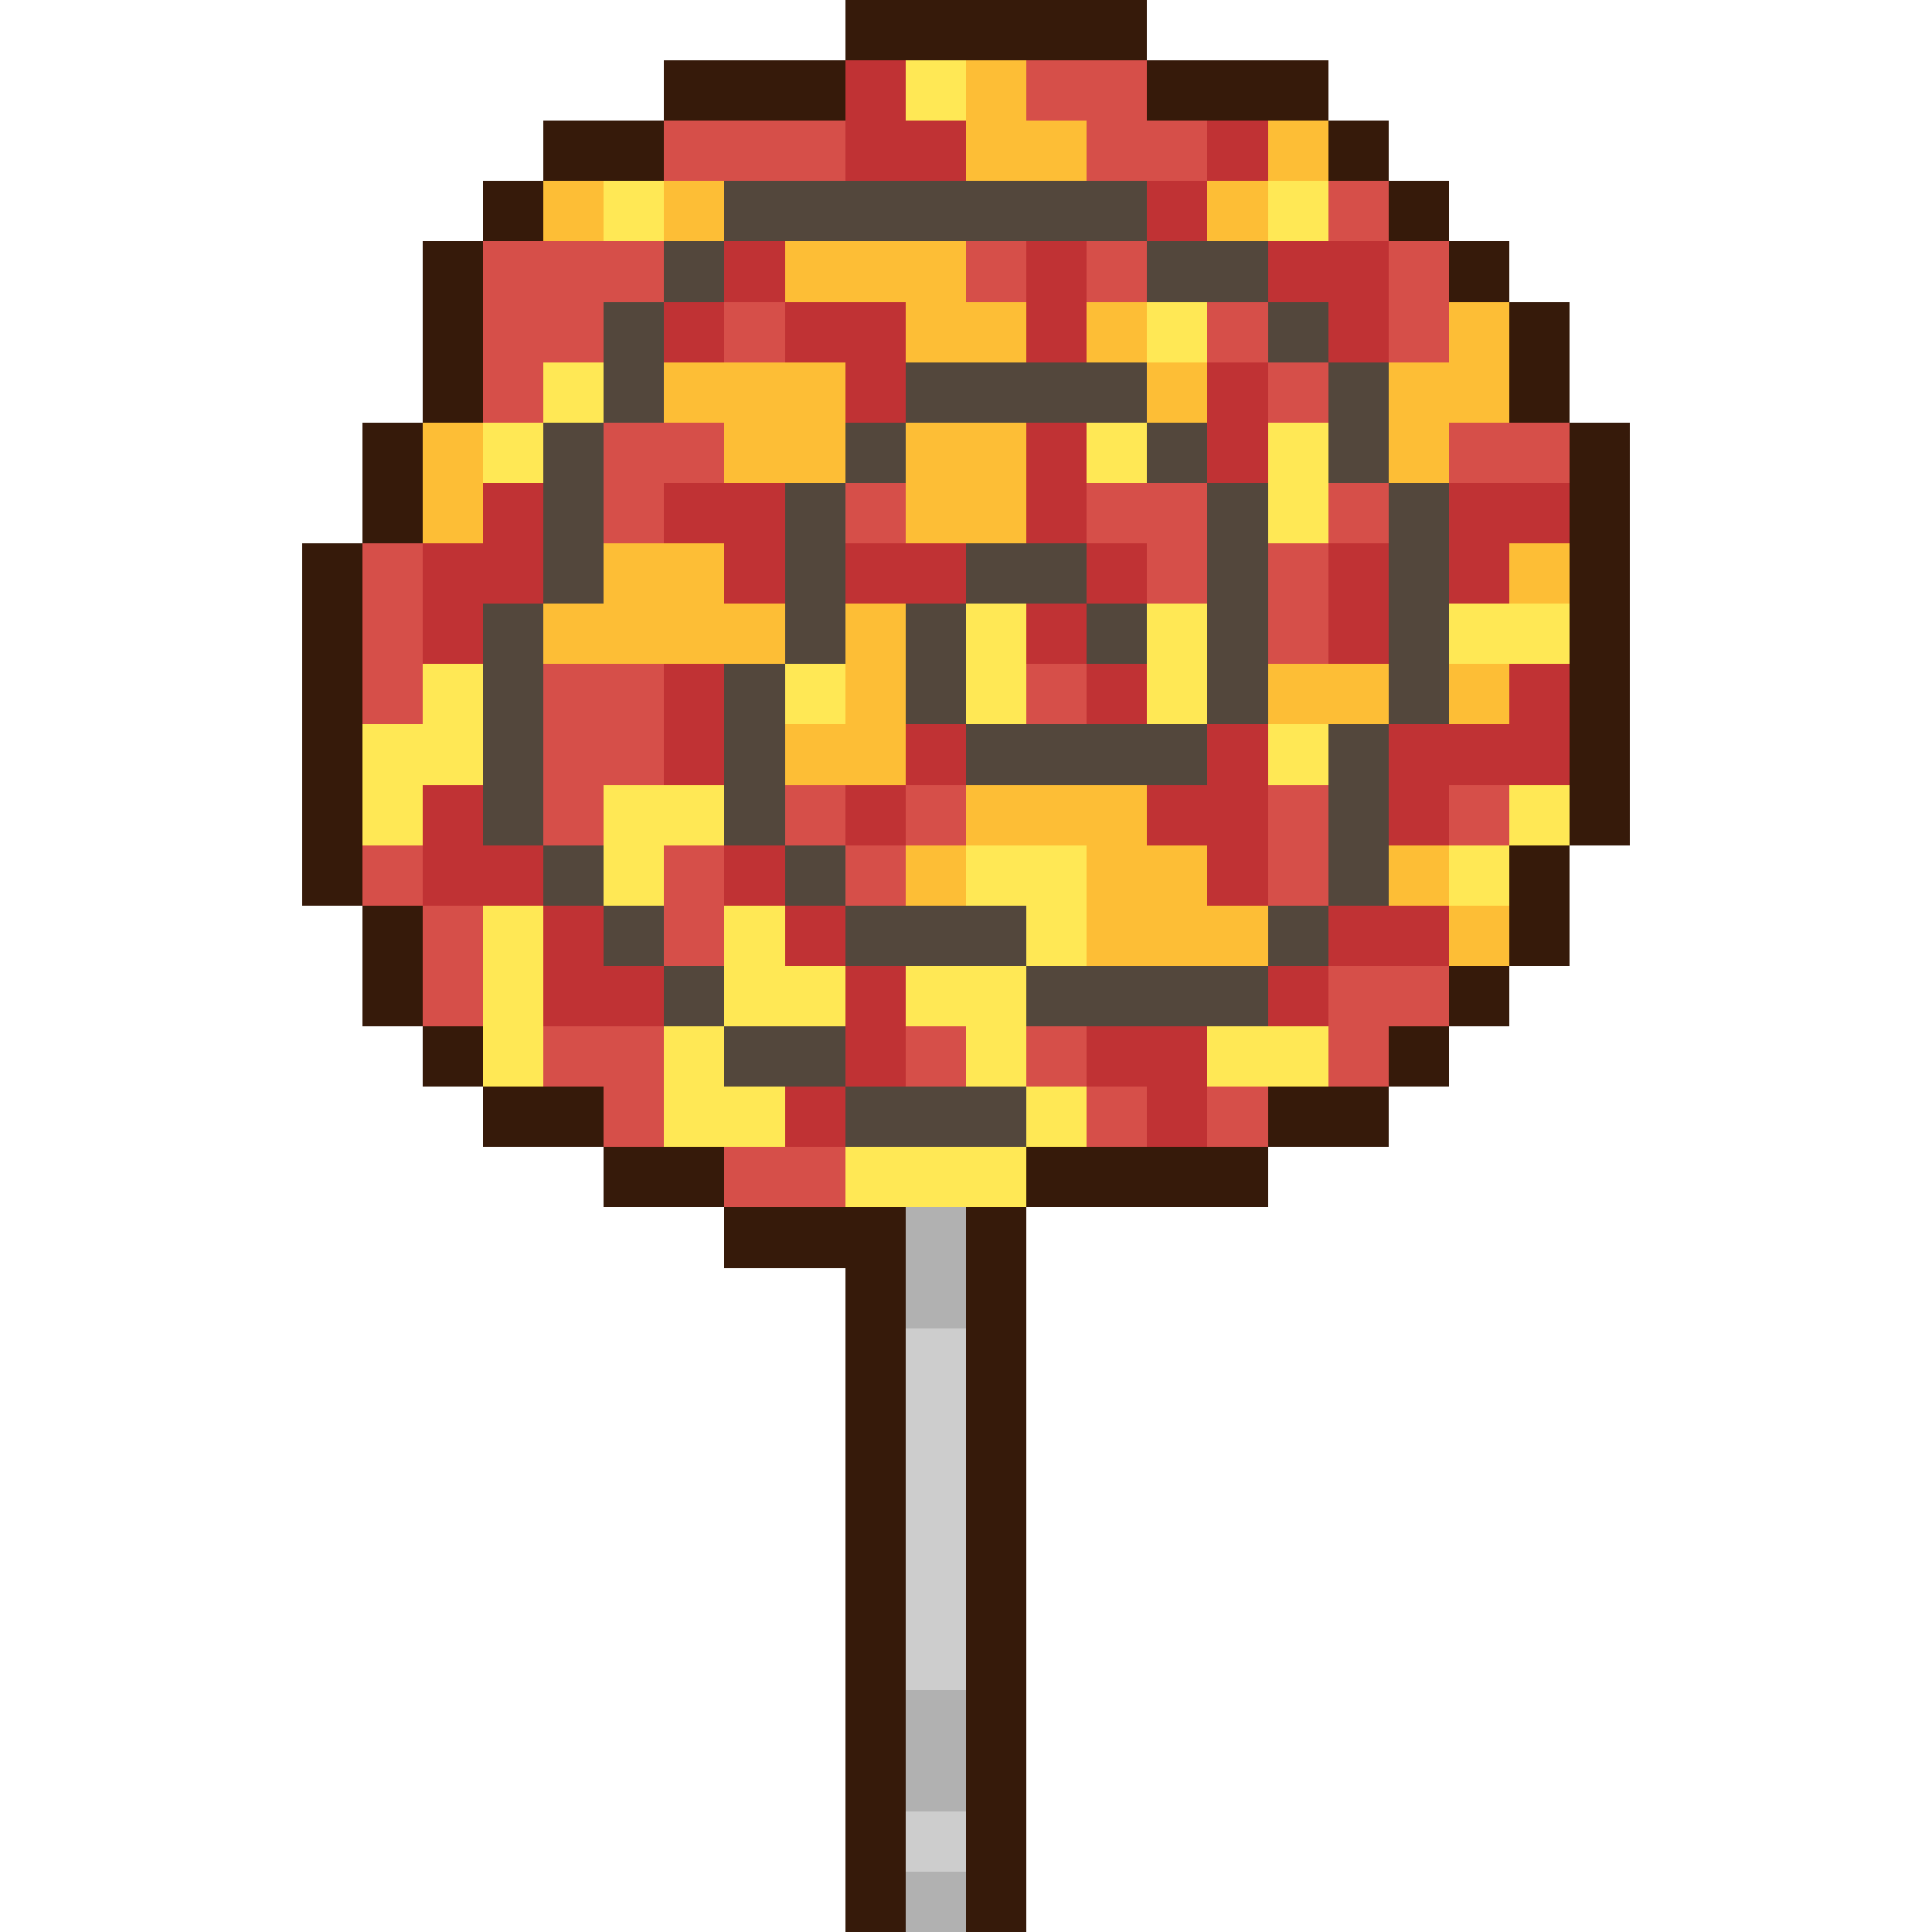
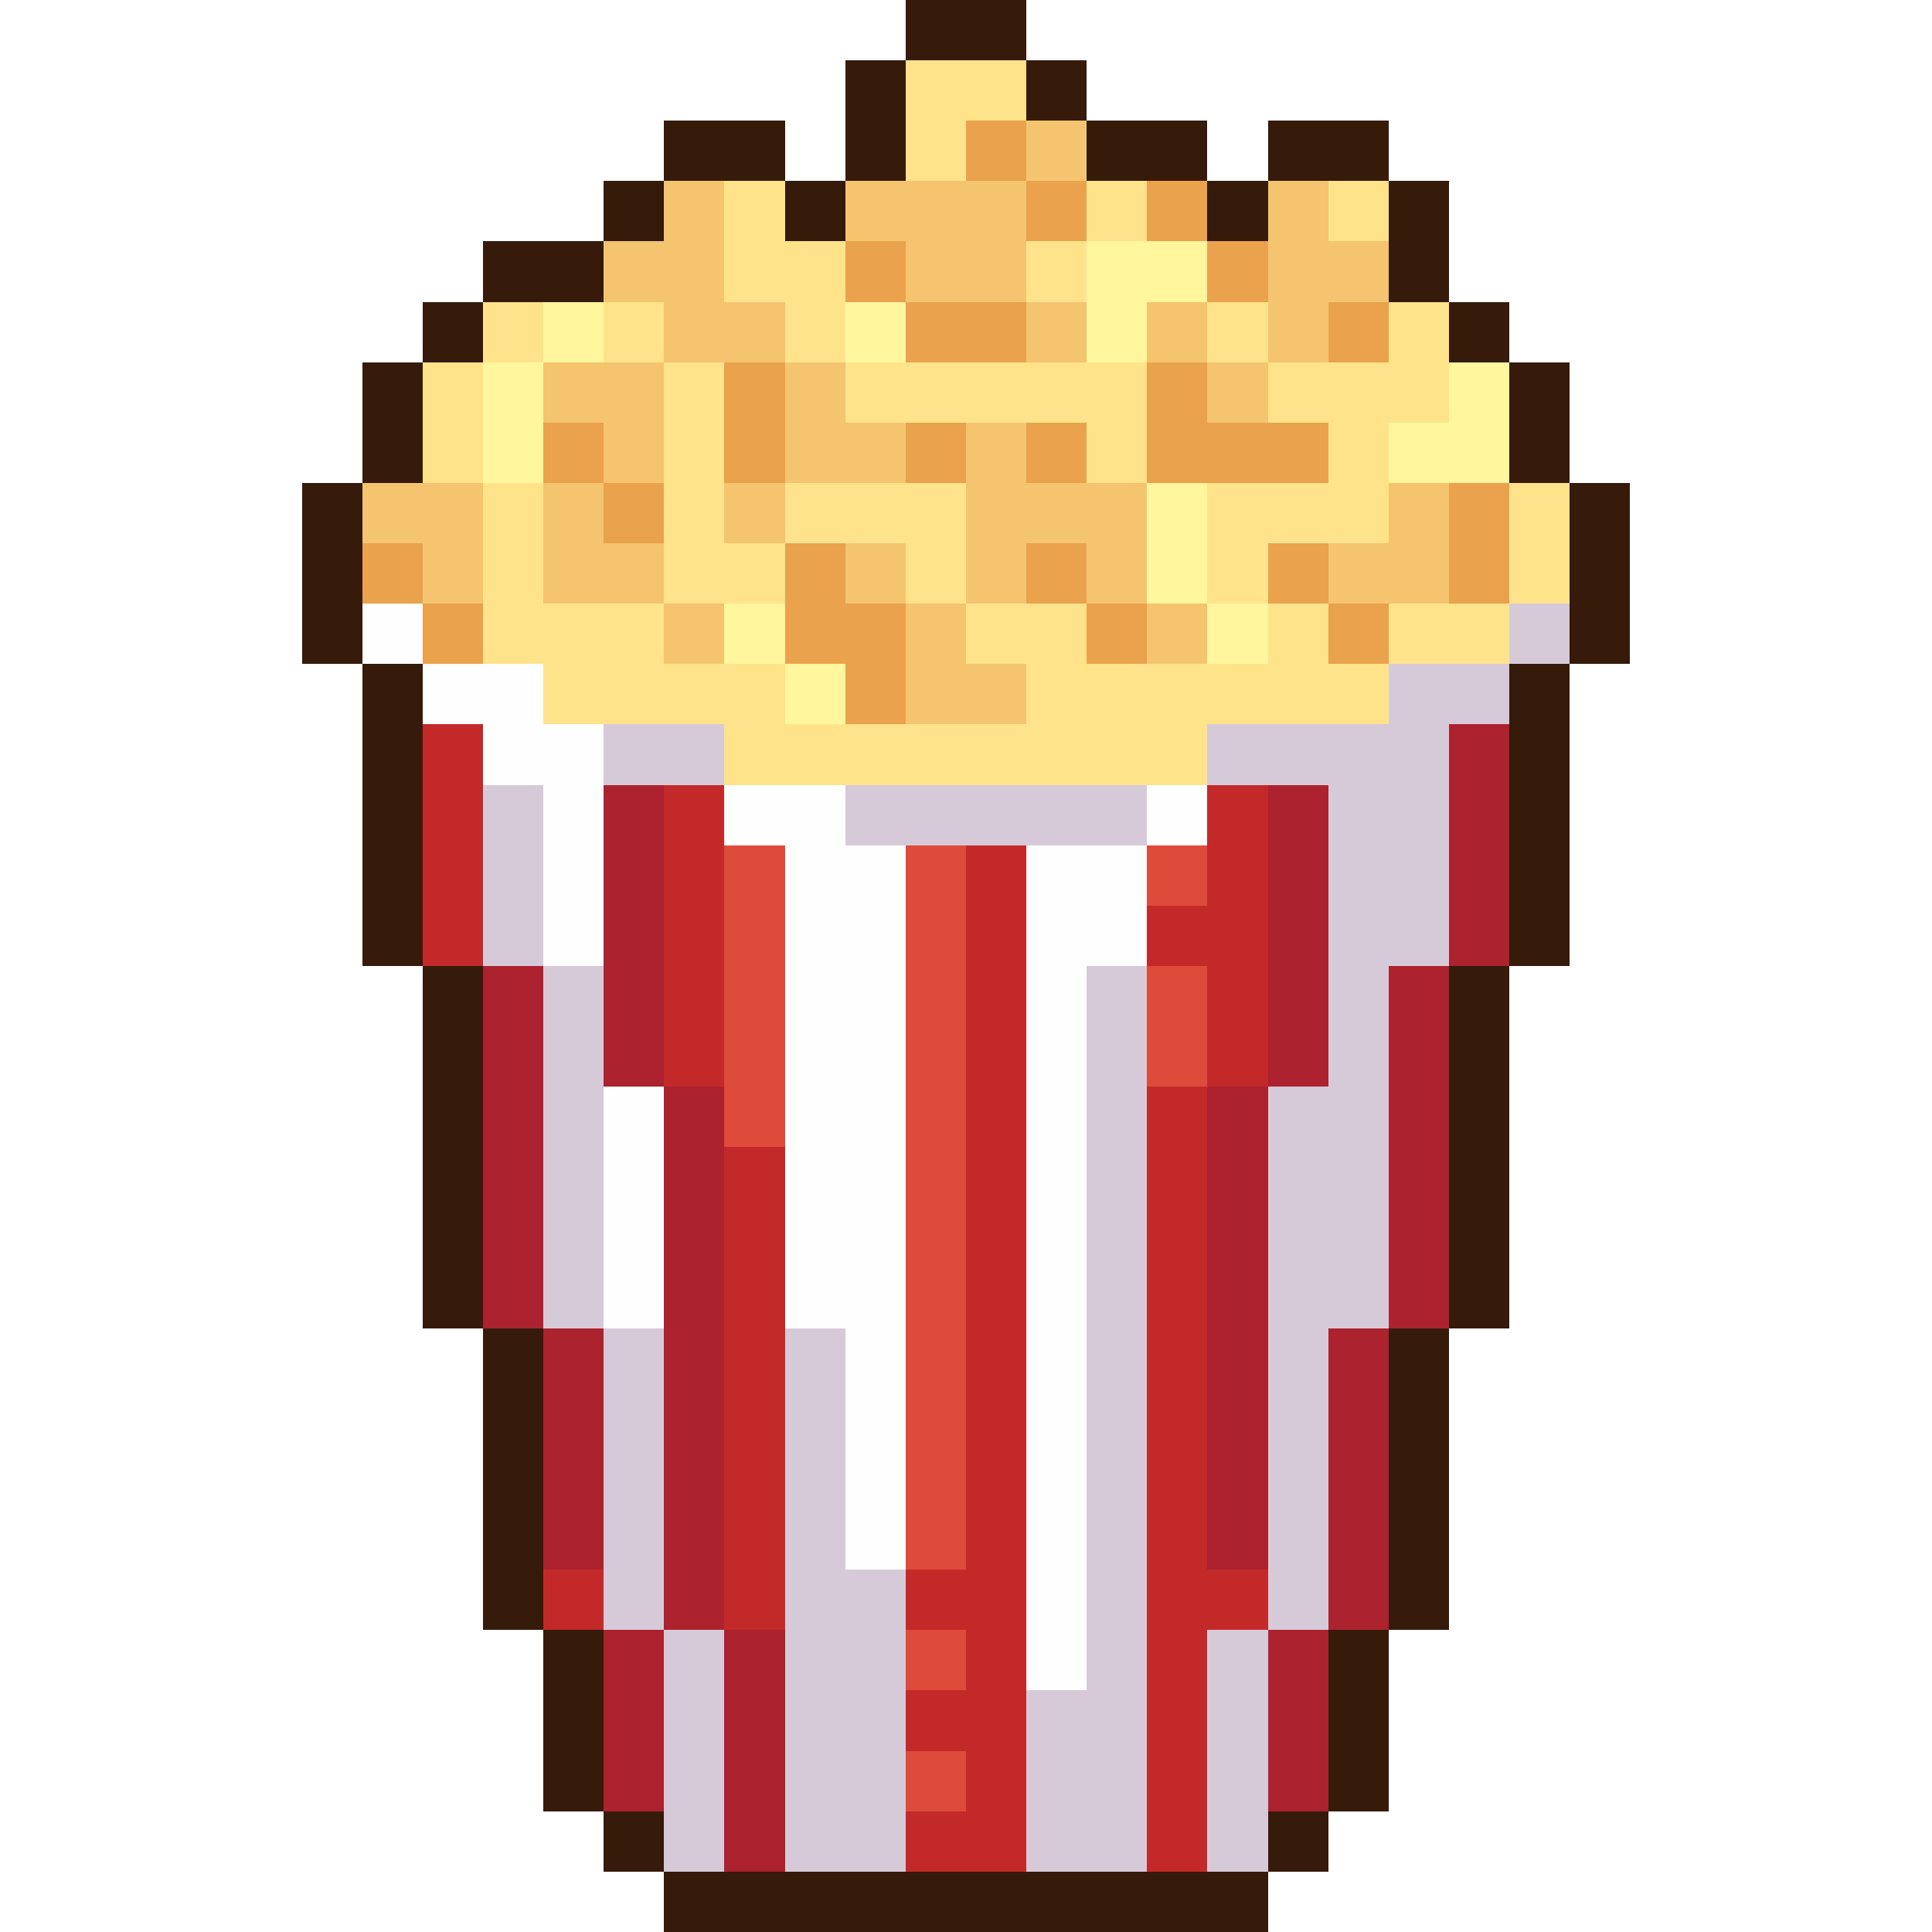
<svg xmlns="http://www.w3.org/2000/svg" shape-rendering="crispEdges" viewBox="0 -0.5 32 32" width="32" height="32">
-   <path stroke="#361a0a" d="M14,0h5M11,1h3M19,1h3M9,2h2M22,2h1M8,3h1M23,3h1M7,4h1M24,4h1M7,5h1M25,5h1M7,6h1M25,6h1M6,7h1M26,7h1M6,8h1M26,8h1M5,9h1M26,9h1M5,10h1M26,10h1M5,11h1M26,11h1M5,12h1M26,12h1M5,13h1M26,13h1M5,14h1M25,14h1M6,15h1M25,15h1M6,16h1M24,16h1M7,17h1M23,17h1M8,18h2M21,18h2M10,19h2M17,19h4M12,20h3M16,20h1M14,21h1M16,21h1M14,22h1M16,22h1M14,23h1M16,23h1M14,24h1M16,24h1M14,25h1M16,25h1M14,26h1M16,26h1M14,27h1M16,27h1M14,28h1M16,28h1M14,29h1M16,29h1M14,30h1M16,30h1M14,31h1M16,31h1" />
-   <path stroke="#c03234" d="M14,1h1M14,2h2M20,2h1M19,3h1M12,4h1M17,4h1M21,4h2M11,5h1M13,5h2M17,5h1M22,5h1M14,6h1M20,6h1M17,7h1M20,7h1M8,8h1M11,8h2M17,8h1M24,8h2M7,9h2M12,9h1M14,9h2M18,9h1M22,9h1M24,9h1M7,10h1M17,10h1M22,10h1M11,11h1M18,11h1M25,11h1M11,12h1M15,12h1M20,12h1M23,12h3M7,13h1M14,13h1M19,13h2M23,13h1M7,14h2M12,14h1M20,14h1M9,15h1M13,15h1M22,15h2M9,16h2M14,16h1M21,16h1M14,17h1M18,17h2M13,18h1M19,18h1" />
-   <path stroke="#ffe855" d="M15,1h1M10,3h1M21,3h1M19,5h1M9,6h1M8,7h1M18,7h1M21,7h1M21,8h1M16,10h1M19,10h1M24,10h2M7,11h1M13,11h1M16,11h1M19,11h1M6,12h2M21,12h1M6,13h1M10,13h2M25,13h1M10,14h1M16,14h2M24,14h1M8,15h1M12,15h1M17,15h1M8,16h1M12,16h2M15,16h2M8,17h1M11,17h1M16,17h1M20,17h2M11,18h2M17,18h1M14,19h3" />
-   <path stroke="#fdbe36" d="M16,1h1M16,2h2M21,2h1M9,3h1M11,3h1M20,3h1M13,4h3M15,5h2M18,5h1M24,5h1M11,6h3M19,6h1M23,6h2M7,7h1M12,7h2M15,7h2M23,7h1M7,8h1M15,8h2M10,9h2M25,9h1M9,10h4M14,10h1M14,11h1M21,11h2M24,11h1M13,12h2M16,13h3M15,14h1M18,14h2M23,14h1M18,15h3M24,15h1" />
-   <path stroke="#d64f49" d="M17,1h2M11,2h3M18,2h2M22,3h1M8,4h3M16,4h1M18,4h1M23,4h1M8,5h2M12,5h1M20,5h1M23,5h1M8,6h1M21,6h1M10,7h2M24,7h2M10,8h1M14,8h1M18,8h2M22,8h1M6,9h1M19,9h1M21,9h1M6,10h1M21,10h1M6,11h1M9,11h2M17,11h1M9,12h2M9,13h1M13,13h1M15,13h1M21,13h1M24,13h1M6,14h1M11,14h1M14,14h1M21,14h1M7,15h1M11,15h1M7,16h1M22,16h2M9,17h2M15,17h1M17,17h1M22,17h1M10,18h1M18,18h1M20,18h1M12,19h2" />
-   <path stroke="#53473c" d="M12,3h7M11,4h1M19,4h2M10,5h1M21,5h1M10,6h1M15,6h4M22,6h1M9,7h1M14,7h1M19,7h1M22,7h1M9,8h1M13,8h1M20,8h1M23,8h1M9,9h1M13,9h1M16,9h2M20,9h1M23,9h1M8,10h1M13,10h1M15,10h1M18,10h1M20,10h1M23,10h1M8,11h1M12,11h1M15,11h1M20,11h1M23,11h1M8,12h1M12,12h1M16,12h4M22,12h1M8,13h1M12,13h1M22,13h1M9,14h1M13,14h1M22,14h1M10,15h1M14,15h3M21,15h1M11,16h1M17,16h4M12,17h2M14,18h3" />
-   <path stroke="#b1b1b1" d="M15,20h1M15,21h1M15,28h1M15,29h1M15,31h1" />
-   <path stroke="#cdcdcd" d="M15,22h1M15,23h1M15,24h1M15,25h1M15,26h1M15,27h1M15,30h1" />
+   <path stroke="#361a0a" d="M15,0h2M14,1h1M17,1h1M11,2h2M14,2h1M18,2h2M21,2h2M10,3h1M13,3h1M20,3h1M23,3h1M8,4h2M23,4h1M7,5h1M24,5h1M6,6h1M25,6h1M6,7h1M25,7h1M5,8h1M26,8h1M5,9h1M26,9h1M5,10h1M26,10h1M6,11h1M25,11h1M6,12h1M25,12h1M6,13h1M25,13h1M6,14h1M25,14h1M6,15h1M25,15h1M7,16h1M24,16h1M7,17h1M24,17h1M7,18h1M24,18h1M7,19h1M24,19h1M7,20h1M24,20h1M7,21h1M24,21h1M8,22h1M23,22h1M8,23h1M23,23h1M8,24h1M23,24h1M8,25h1M23,25h1M8,26h1M23,26h1M9,27h1M22,27h1M9,28h1M22,28h1M9,29h1M22,29h1M10,30h1M21,30h1M11,31h10" />
+   <path stroke="#ffe38b" d="M15,1h2M15,2h1M12,3h1M18,3h1M22,3h1M12,4h2M17,4h1M8,5h1M10,5h1M13,5h1M20,5h1M23,5h1M7,6h1M11,6h1M14,6h5M21,6h3M7,7h1M11,7h1M18,7h1M22,7h1M8,8h1M11,8h1M13,8h3M20,8h3M25,8h1M8,9h1M11,9h2M15,9h1M20,9h1M25,9h1M8,10h3M16,10h2M21,10h1M23,10h2M9,11h4M17,11h6M12,12h8" />
+   <path stroke="#eaa24c" d="M16,2h1M17,3h1M19,3h1M14,4h1M20,4h1M15,5h2M22,5h1M12,6h1M19,6h1M9,7h1M12,7h1M15,7h1M17,7h1M19,7h3M10,8h1M24,8h1M6,9h1M13,9h1M17,9h1M21,9h1M24,9h1M7,10h1M13,10h2M18,10h1M22,10h1M14,11h1" />
+   <path stroke="#f5c46e" d="M17,2h1M11,3h1M14,3h3M21,3h1M10,4h2M15,4h2M21,4h2M11,5h2M17,5h1M19,5h1M21,5h1M9,6h2M13,6h1M20,6h1M10,7h1M13,7h2M16,7h1M6,8h2M9,8h1M12,8h1M16,8h3M23,8h1M7,9h1M9,9h2M14,9h1M16,9h1M18,9h1M22,9h2M11,10h1M15,10h1M19,10h1M15,11h2" />
+   <path stroke="#fff69e" d="M18,4h2M9,5h1M14,5h1M18,5h1M8,6h1M24,6h1M8,7h1M23,7h2M19,8h1M19,9h1M12,10h1M20,10h1M13,11h1" />
+   <path stroke="#fffeff" d="M6,10h1M7,11h2M8,12h2M9,13h1M12,13h2M19,13h1M9,14h1M13,14h2M17,14h2M9,15h1M13,15h2M17,15h2M13,16h2M17,16h1M13,17h2M17,17h1M10,18h1M13,18h2M17,18h1M10,19h1M13,19h2M17,19h1M10,20h1M13,20h2M17,20h1M10,21h1M13,21h2M17,21h1M14,22h1M17,22h1M14,23h1M17,23h1M14,24h1M17,24h1M14,25h1M17,25h1M17,26h1M17,27h1" />
+   <path stroke="#d7cad8" d="M25,10h1M23,11h2M10,12h2M20,12h4M8,13h1M14,13h5M22,13h2M8,14h1M22,14h2M8,15h1M22,15h2M9,16h1M18,16h1M22,16h1M9,17h1M18,17h1M22,17h1M9,18h1M18,18h1M21,18h2M9,19h1M18,19h1M21,19h2M9,20h1M18,20h1M21,20h2M9,21h1M18,21h1M21,21h2M10,22h1M13,22h1M18,22h1M21,22h1M10,23h1M13,23h1M18,23h1M21,23h1M10,24h1M13,24h1M18,24h1M21,24h1M10,25h1M13,25h1M18,25h1M21,25h1M10,26h1M13,26h2M18,26h1M21,26h1M11,27h1M13,27h2M18,27h1M20,27h1M11,28h1M13,28h2M17,28h2M20,28h1M11,29h1M13,29h2M17,29h2M20,29h1M11,30h1M13,30h2M17,30h2M20,30h1" />
+   <path stroke="#c42929" d="M7,12h1M7,13h1M11,13h1M20,13h1M7,14h1M11,14h1M16,14h1M20,14h1M7,15h1M11,15h1M16,15h1M19,15h2M11,16h1M16,16h1M20,16h1M11,17h1M16,17h1M20,17h1M16,18h1M19,18h1M12,19h1M16,19h1M19,19h1M12,20h1M16,20h1M19,20h1M12,21h1M16,21h1M19,21h1M12,22h1M16,22h1M19,22h1M12,23h1M16,23h1M19,23h1M12,24h1M16,24h1M19,24h1M12,25h1M16,25h1M19,25h1M9,26h1M12,26h1M15,26h2M19,26h2M16,27h1M19,27h1M15,28h2M19,28h1M16,29h1M19,29h1M15,30h2M19,30h1" />
+   <path stroke="#ac222f" d="M24,12h1M10,13h1M21,13h1M24,13h1M10,14h1M21,14h1M24,14h1M10,15h1M21,15h1M24,15h1M8,16h1M10,16h1M21,16h1M23,16h1M8,17h1M10,17h1M21,17h1M23,17h1M8,18h1M11,18h1M20,18h1M23,18h1M8,19h1M11,19h1M20,19h1M23,19h1M8,20h1M11,20h1M20,20h1M23,20h1M8,21h1M11,21h1M20,21h1M23,21h1M9,22h1M11,22h1M20,22h1M22,22h1M9,23h1M11,23h1M20,23h1M22,23h1M9,24h1M11,24h1M20,24h1M22,24h1M9,25h1M11,25h1M20,25h1M22,25h1M11,26h1M22,26h1M10,27h1M12,27h1M21,27h1M10,28h1M12,28h1M21,28h1M10,29h1M12,29h1M21,29h1M12,30h1" />
+   <path stroke="#de4b3b" d="M12,14h1M15,14h1M19,14h1M12,15h1M15,15h1M12,16h1M15,16h1M19,16h1M12,17h1M15,17h1M19,17h1M12,18h1M15,18h1M15,19h1M15,20h1M15,21h1M15,22h1M15,23h1M15,24h1M15,25h1M15,27h1M15,29h1" />
</svg>
